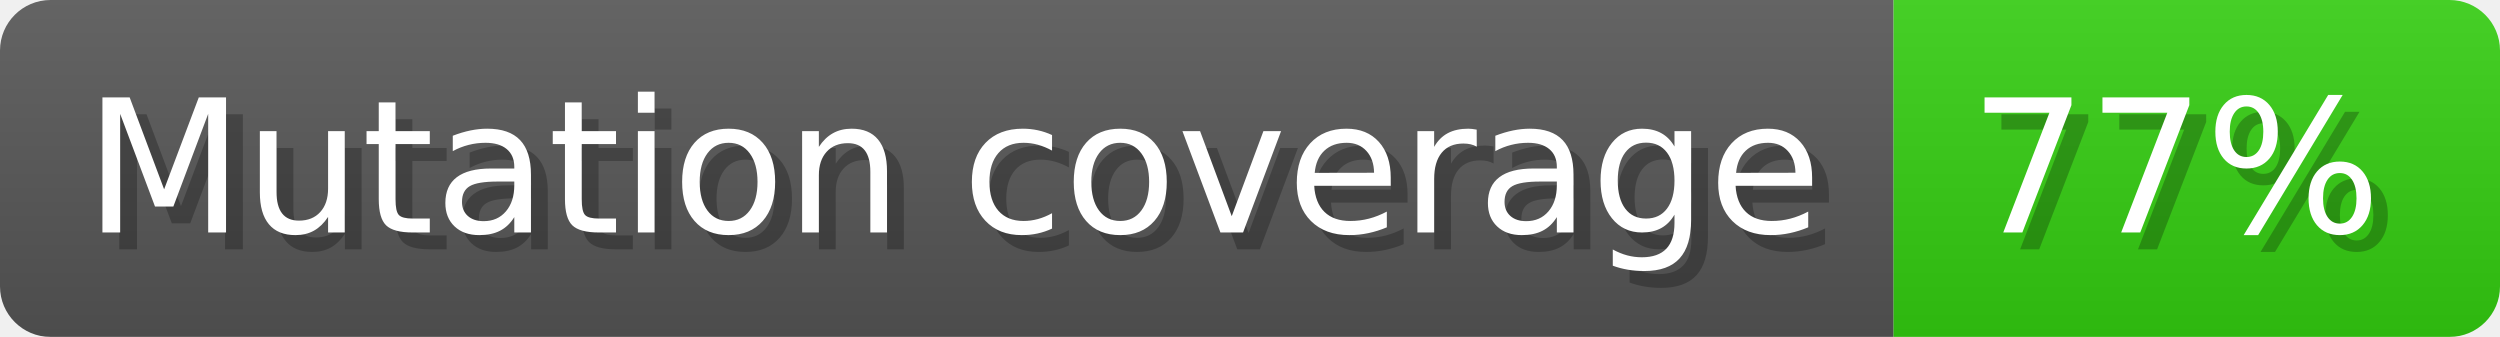
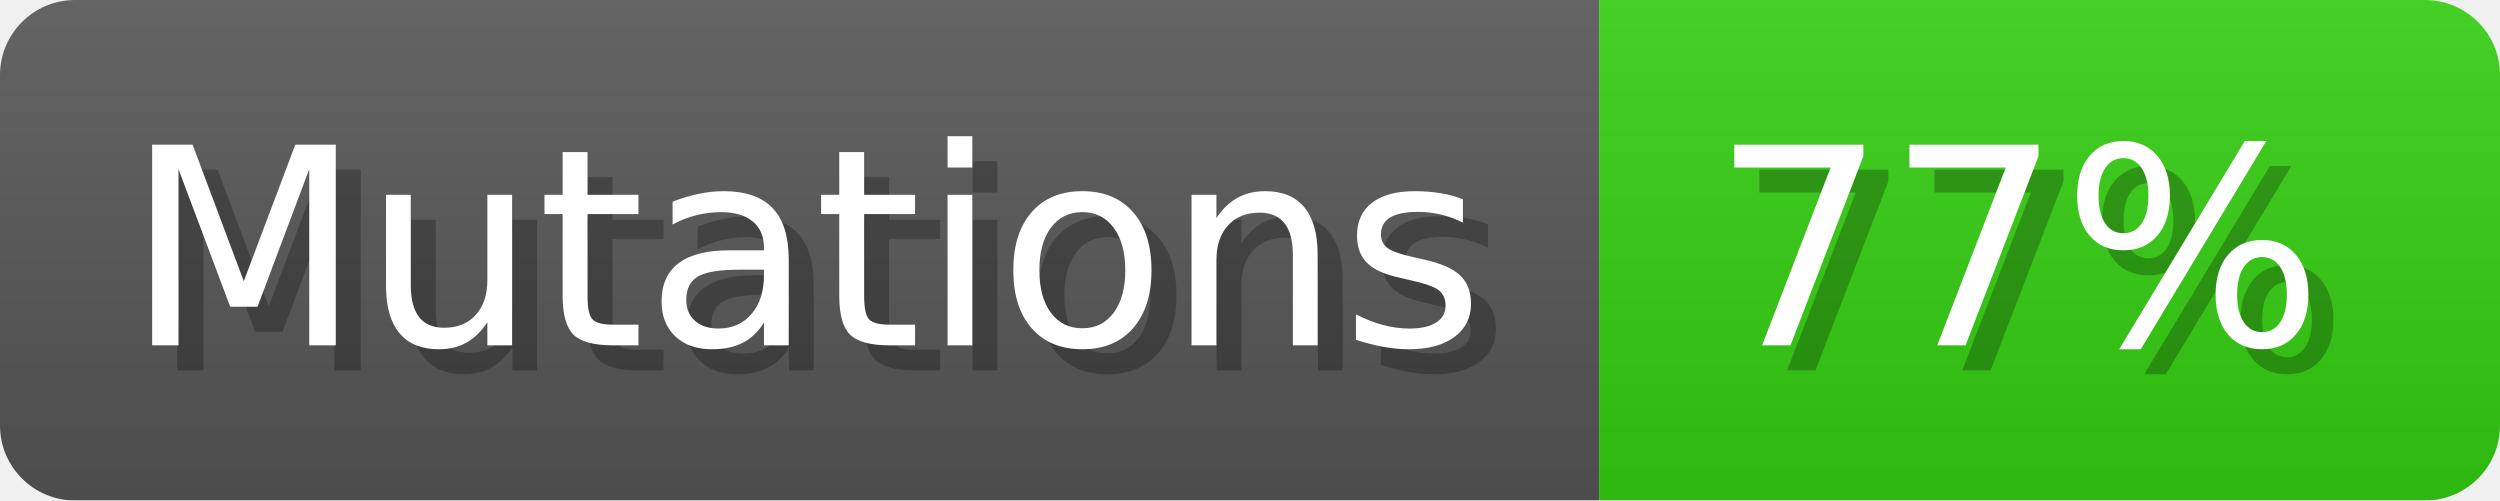
- <svg xmlns="http://www.w3.org/2000/svg" width="148.4" height="20" viewBox="0 0 1484 200" role="img" aria-label="Mutation coverage: 77%">
+ <svg xmlns="http://www.w3.org/2000/svg" width="99.9" height="20" viewBox="0 0 999 200" role="img" aria-label="Mutations: 77%">
  <linearGradient id="a" x2="0" y2="100%">
    <stop offset="0" stop-opacity=".1" stop-color="#EEE" />
    <stop offset="1" stop-opacity=".1" />
  </linearGradient>
  <mask id="m">
-     <rect width="1484" height="200" rx="30" fill="#FFF" />
+     <rect width="999" height="200" rx="30" fill="#FFF" />
  </mask>
  <g mask="url(#m)">
-     <rect width="1124" height="200" fill="#555" />
-     <rect width="360" height="200" fill="#3C1" x="1124" />
-     <rect width="1484" height="200" fill="url(#a)" />
+     <rect width="639" height="200" fill="#555" />
+     <rect width="360" height="200" fill="#3C1" x="639" />
+     <rect width="999" height="200" fill="url(#a)" />
  </g>
  <g aria-hidden="true" fill="#fff" text-anchor="start" font-family="Verdana,DejaVu Sans,sans-serif" font-size="110">
-     <text x="60" y="148" textLength="1024" fill="#000" opacity="0.25">Mutation coverage</text>
-     <text x="50" y="138" textLength="1024">Mutation coverage</text>
-     <text x="1179" y="148" textLength="260" fill="#000" opacity="0.25">77%</text>
-     <text x="1169" y="138" textLength="260">77%</text>
+     <text x="60" y="148" textLength="539" fill="#000" opacity="0.25">Mutations</text>
+     <text x="50" y="138" textLength="539">Mutations</text>
+     <text x="694" y="148" textLength="260" fill="#000" opacity="0.25">77%</text>
+     <text x="684" y="138" textLength="260">77%</text>
  </g>
</svg>
